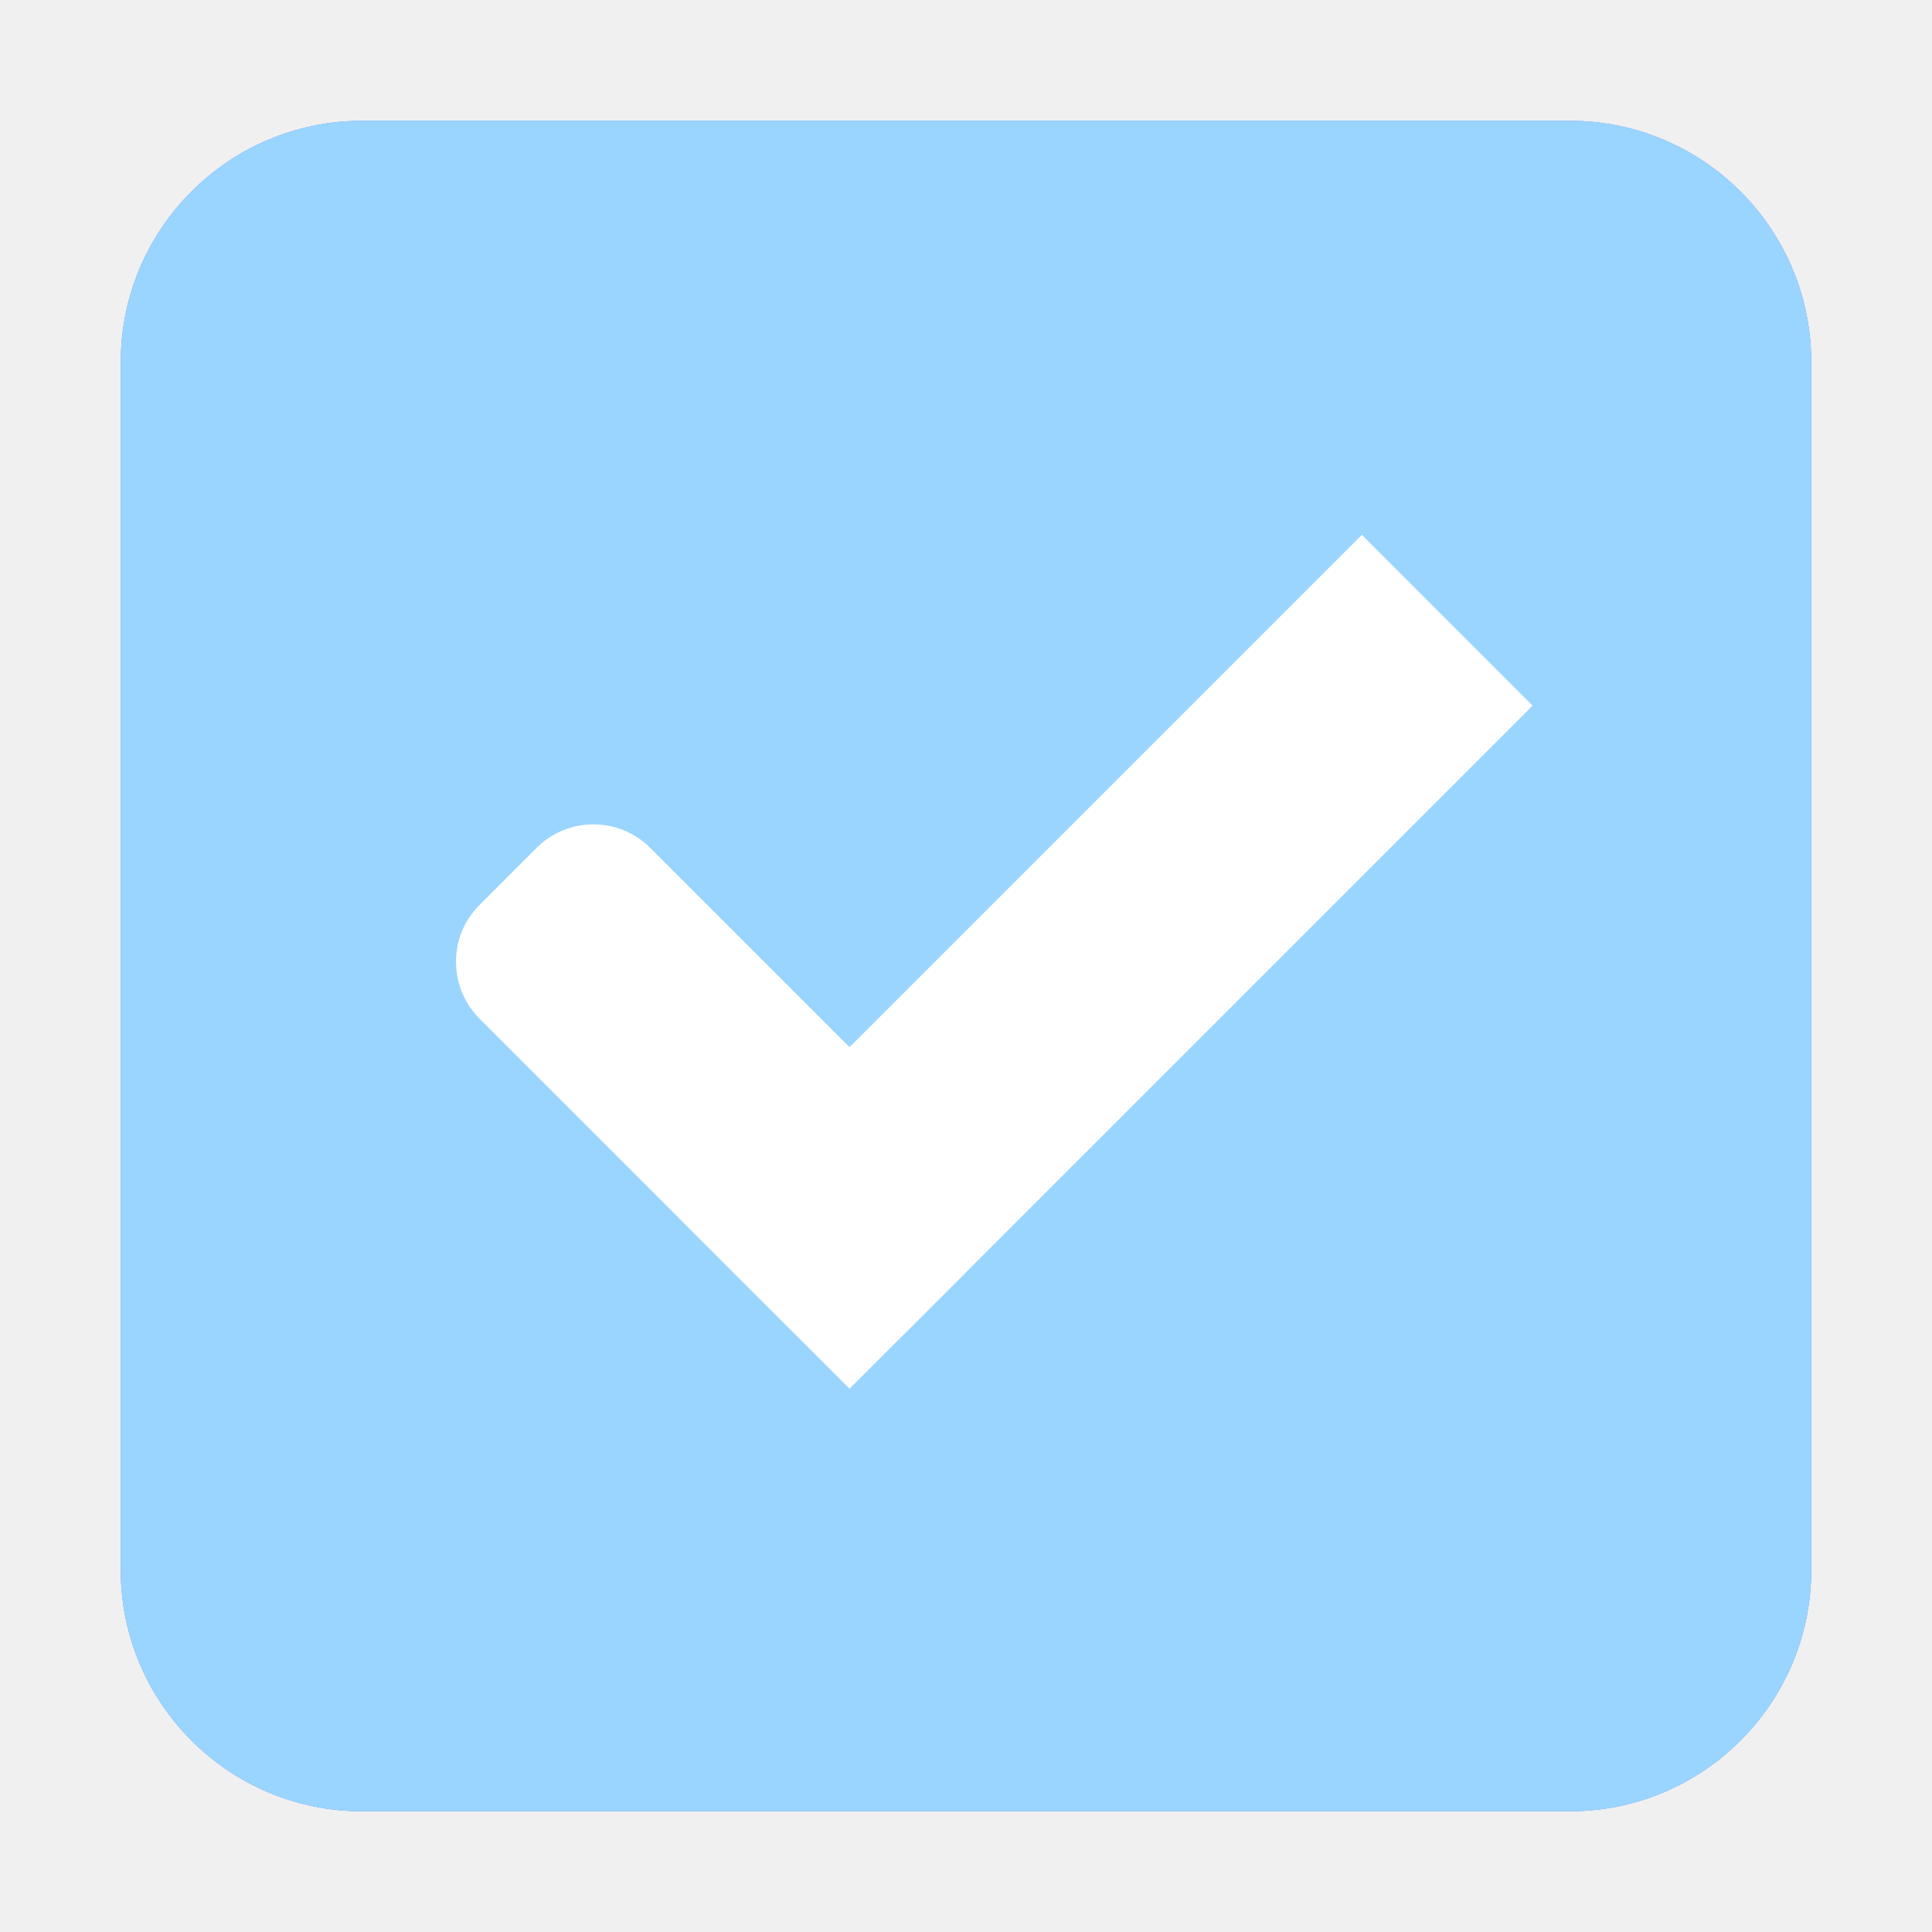
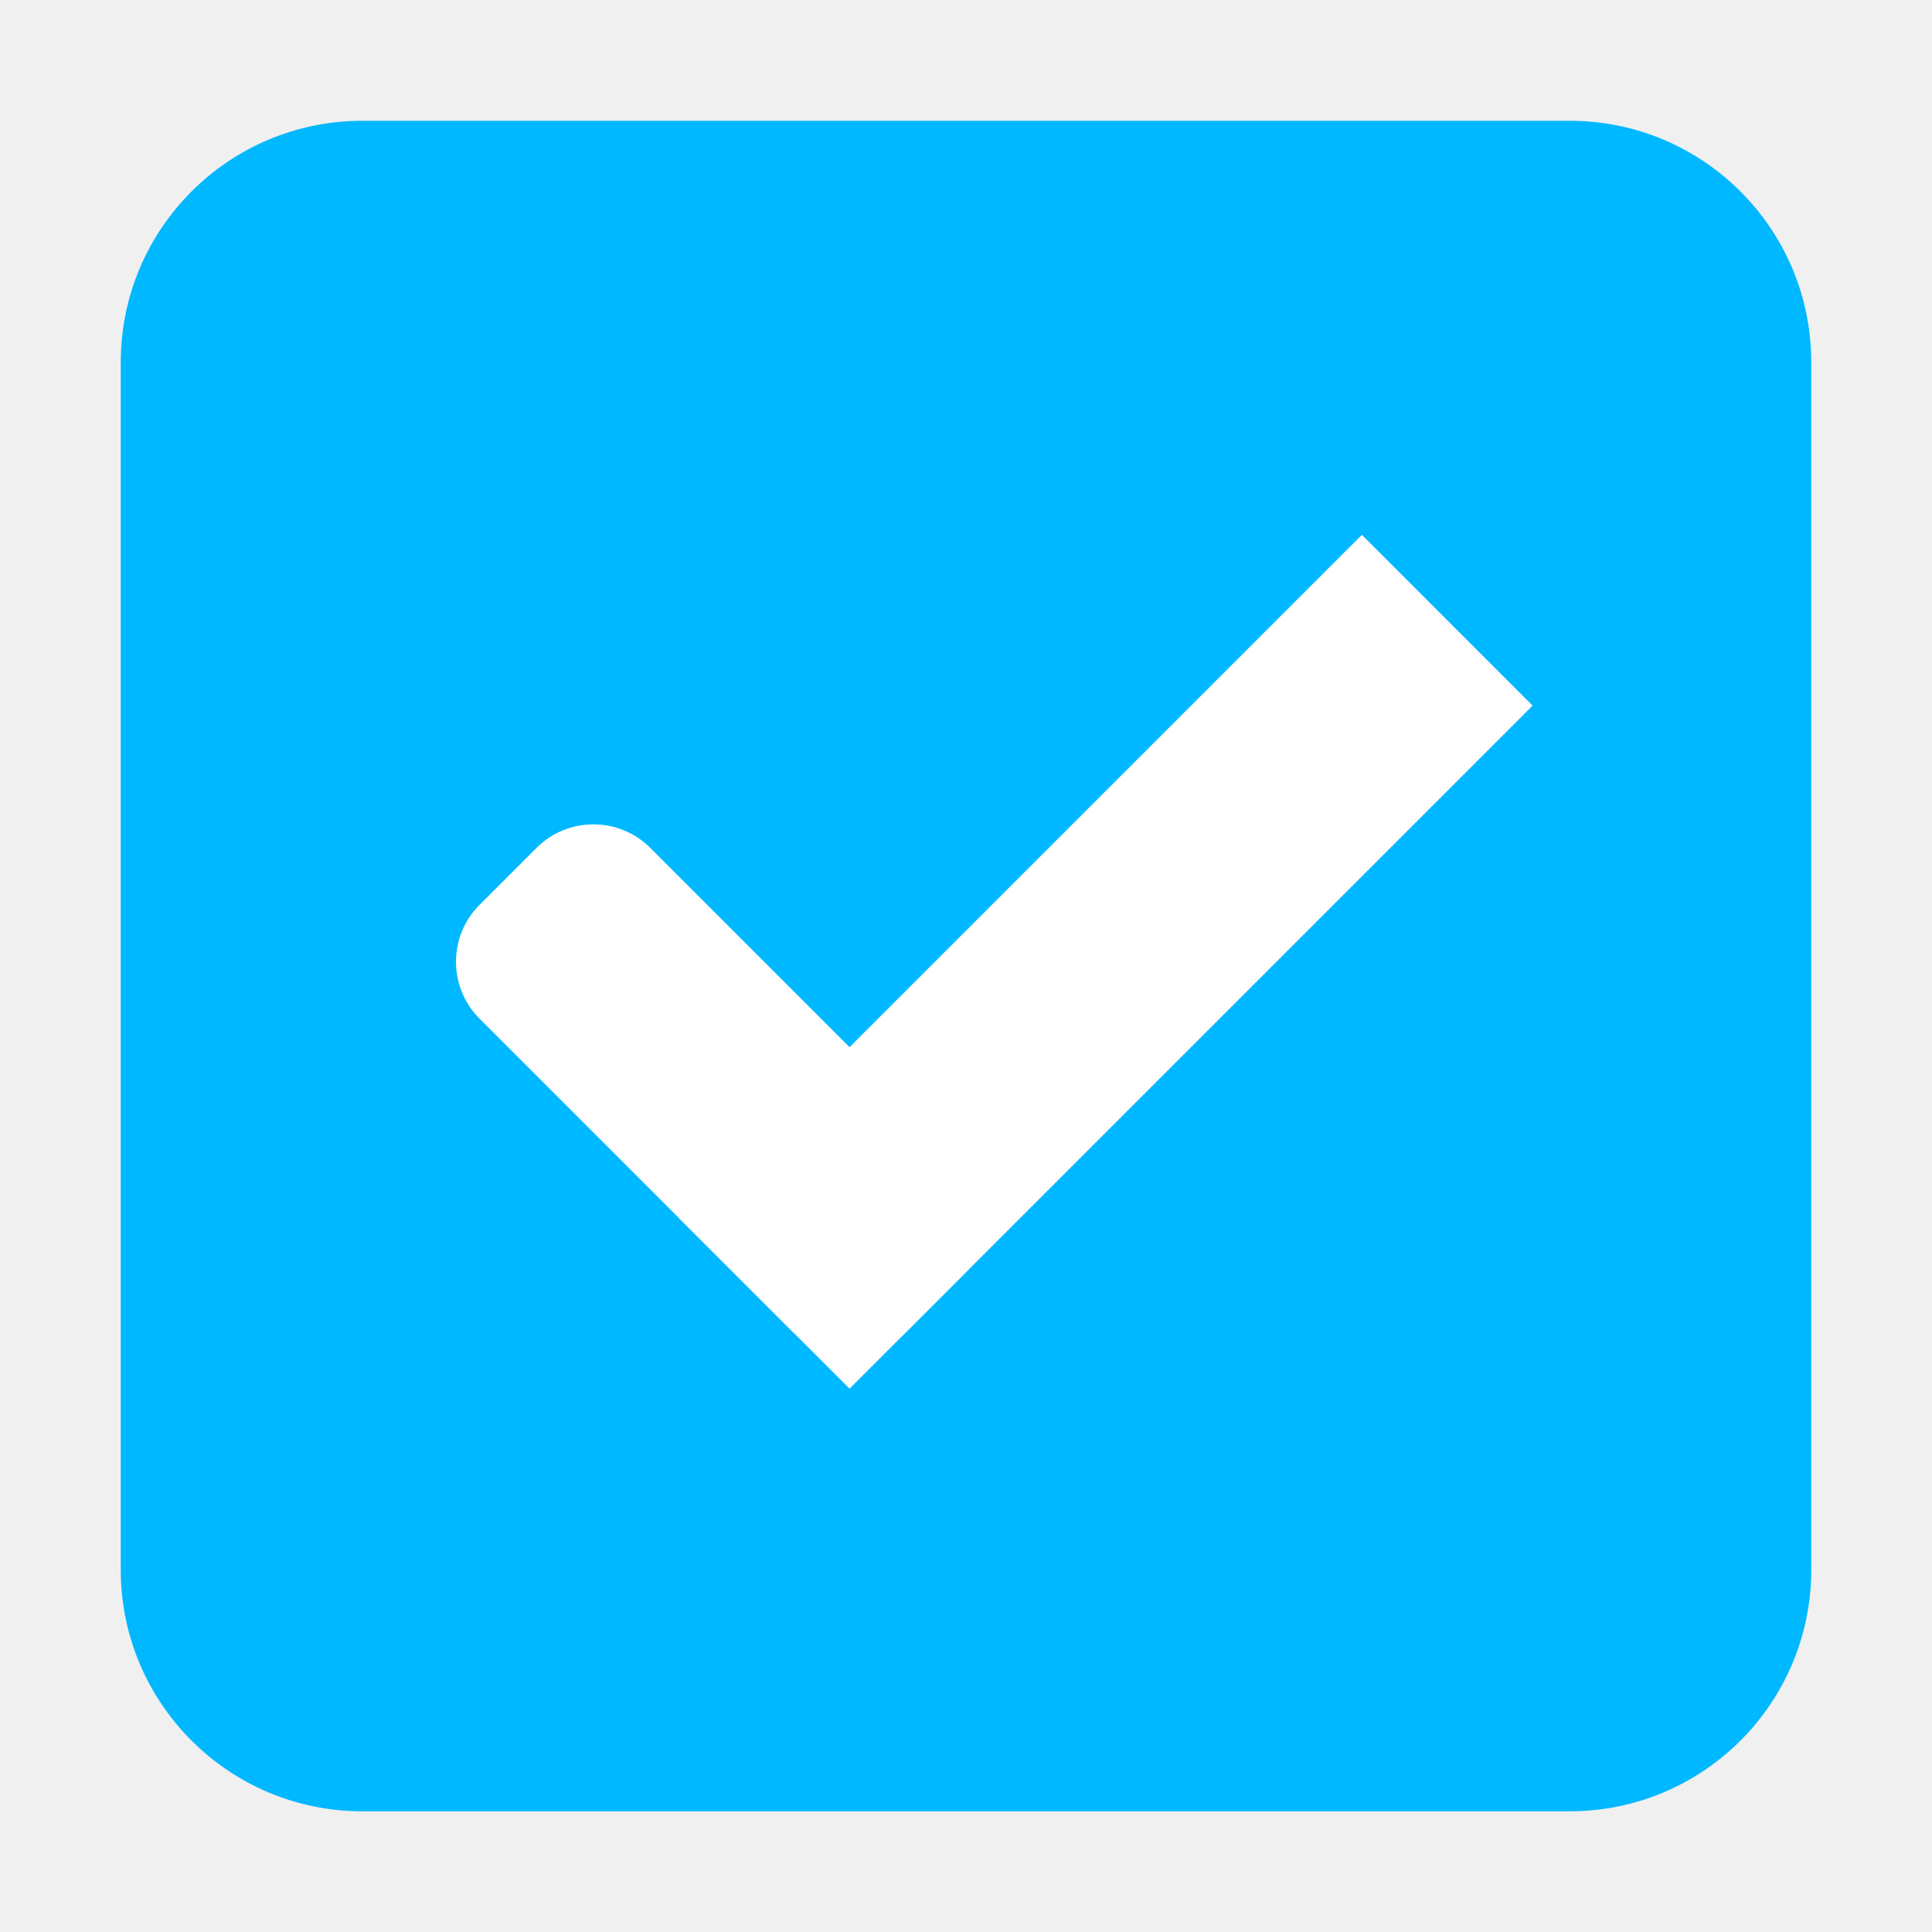
<svg xmlns="http://www.w3.org/2000/svg" width="16" height="16" id="svg2" version="1.1">
  <defs id="defs4">
    <linearGradient id="linearGradient7704">
      <stop style="stop-color:#4080fb;stop-opacity:0.745;" offset="0" id="stop7706" />
      <stop style="stop-color:#4080fb;stop-opacity:0.492;" offset="1" id="stop7708" />
    </linearGradient>
    <linearGradient id="linearGradient7694">
      <stop style="stop-color:#0f0f0f;stop-opacity:1;" offset="0" id="stop7696" />
      <stop id="stop7698" offset="0.078" style="stop-color:#171717;stop-opacity:1;" />
      <stop style="stop-color:#171717;stop-opacity:1;" offset="0.974" id="stop7700" />
      <stop style="stop-color:#1b1b1b;stop-opacity:1;" offset="1" id="stop7702" />
    </linearGradient>
    <linearGradient id="linearGradient3969-0-4-9">
      <stop style="stop-color:#353537;stop-opacity:1;" offset="0" id="stop3971-2-2-7" />
      <stop style="stop-color:#4d4f52;stop-opacity:1;" offset="1" id="stop3973-0-5-3" />
    </linearGradient>
-     <filter style="color-interpolation-filters:sRGB;" id="filter3364">
-       <feComposite in2="SourceGraphic" operator="arithmetic" k1="0" k2="1" result="composite1" id="feComposite3366" />
-       <feColorMatrix in="composite1" values="1" type="saturate" result="colormatrix1" id="feColorMatrix3368" />
-       <feFlood flood-opacity="1" flood-color="rgb(1,103,255)" result="flood1" id="feFlood3370" />
-       <feBlend in="flood1" in2="colormatrix1" mode="screen" result="blend1" id="feBlend3372" />
-       <feBlend in2="blend1" mode="darken" result="blend2" id="feBlend3374" />
-       <feColorMatrix in="blend2" values="1" type="saturate" result="colormatrix2" id="feColorMatrix3376" />
-       <feComposite in="colormatrix2" in2="SourceGraphic" operator="in" k2="1" result="composite2" id="feComposite3378" />
-     </filter>
  </defs>
  <g id="layer1" transform="translate(0,-1036.362)">
    <g id="checkbox-checked-dark" transform="translate(16.83713,14.01041)">
-       <g transform="translate(-52.83713,1021.99)" style="display:inline;opacity:1;filter:url(#filter3364)" id="checkbox-checked">
+       <g transform="translate(-52.83713,1021.99)" style="display:inline;opacity:1" id="checkbox-checked">
        <g id="checkbox-unchecked-5" style="display:inline" transform="translate(19,0)">
          <g id="sdsd-7">
            <g transform="translate(0,-30)" id="scdsdcd-5">
              <g transform="matrix(0.9295198,0,0,0.9291437,-156.7507,-212.9618)" id="g15812-6-6-1-5" style="display:inline">
                <g style="display:inline" id="g5489-2-9-6-8-8-53" transform="matrix(0.5089163,0,0,0.5173982,161.7932,197.5643)">
                  <g id="g5428-8-1-4-0-0-4" />
                </g>
              </g>
              <rect style="color:#000000;display:inline;overflow:visible;visibility:visible;fill:none;stroke:none;stroke-width:2;marker:none;enable-background:accumulate" id="rect13523-7" width="16" height="16" x="17" y="30.362" />
              <g id="g5400-6">
-                 <rect rx="2" y="31.362" x="18" height="14" width="14" id="rect5147-9-1-5-7-6-7" style="color:#000000;display:inline;overflow:visible;visibility:visible;fill:#9ab87c;fill-opacity:1;stroke:#000000;stroke-width:0;stroke-linecap:butt;stroke-linejoin:round;stroke-miterlimit:4;stroke-dasharray:none;stroke-dashoffset:0;stroke-opacity:1;marker:none;enable-background:accumulate" ry="2" />
+                 <rect rx="2" y="31.362" x="18" height="14" width="14" id="rect5147-9-1-5-7-6-7" style="color:#000000;display:inline;overflow:visible;visibility:visible;fill:#00b8ff;fill-opacity:1;stroke:#000000;stroke-width:0;stroke-linecap:butt;stroke-linejoin:round;stroke-miterlimit:4;stroke-dasharray:none;stroke-dashoffset:0;stroke-opacity:1;marker:none;enable-background:accumulate" ry="2" />
              </g>
            </g>
          </g>
        </g>
        <g id="checkbox-checked-dark-7" transform="translate(36,-1036)" style="display:inline">
          <g id="g3981-6-4" transform="matrix(0.7071068,0.7071068,-0.7071068,0.7071068,729.9547,305.0582)" style="opacity:0.85;fill:#1a1a1a;fill-opacity:1" />
          <g id="g4049-2" transform="matrix(0.7071068,0.7071068,-0.7071068,0.7071068,727.9444,295.3112)">
            <g id="g4056-7" transform="translate(12.37438,11.53123)">
              <g id="g3981-0" transform="translate(-3,-4.999983)" style="fill:#3b3c3e;fill-opacity:1">
                <rect ry="0.667" rx="0.667" y="1033.362" x="8" height="2" width="5" id="rect3977-39" style="fill:#ffffff;fill-opacity:1;stroke:none" />
                <rect ry="0" y="1027.362" x="11" height="8" width="2" id="rect3979-7" style="fill:#ffffff;fill-opacity:1;stroke:none" />
              </g>
              <rect style="fill:#eeeeee;fill-opacity:0;stroke:none" id="rect4047-81" width="3" height="1" x="5" y="-8" transform="translate(0,1036.362)" />
            </g>
          </g>
        </g>
      </g>
    </g>
  </g>
</svg>
